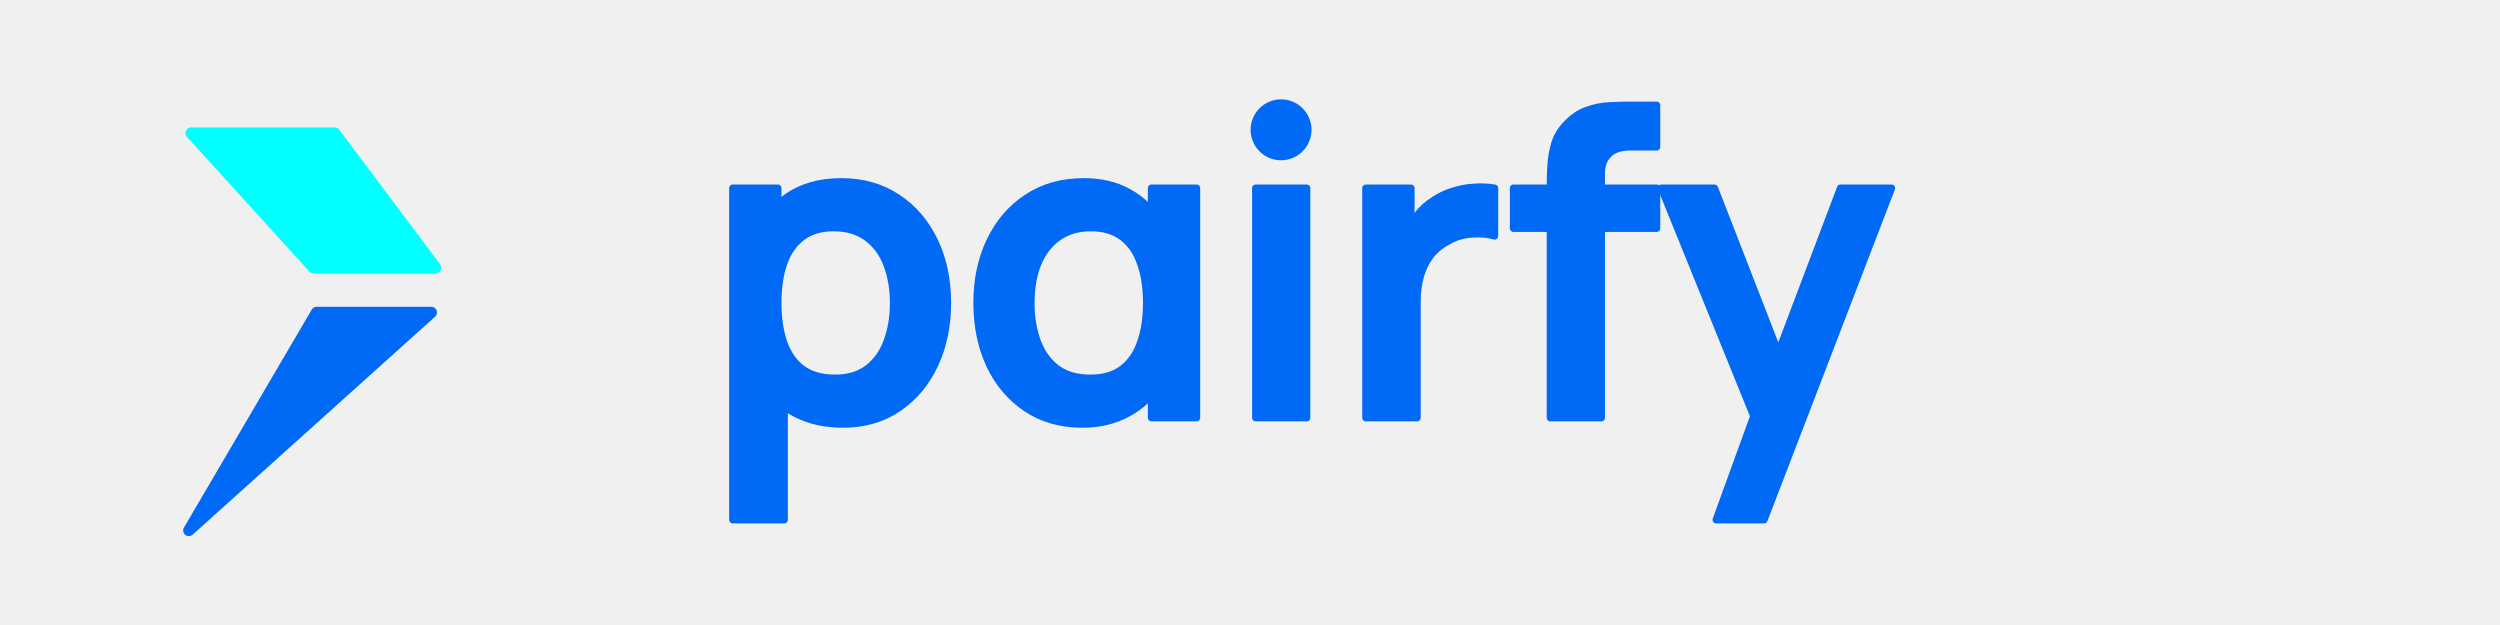
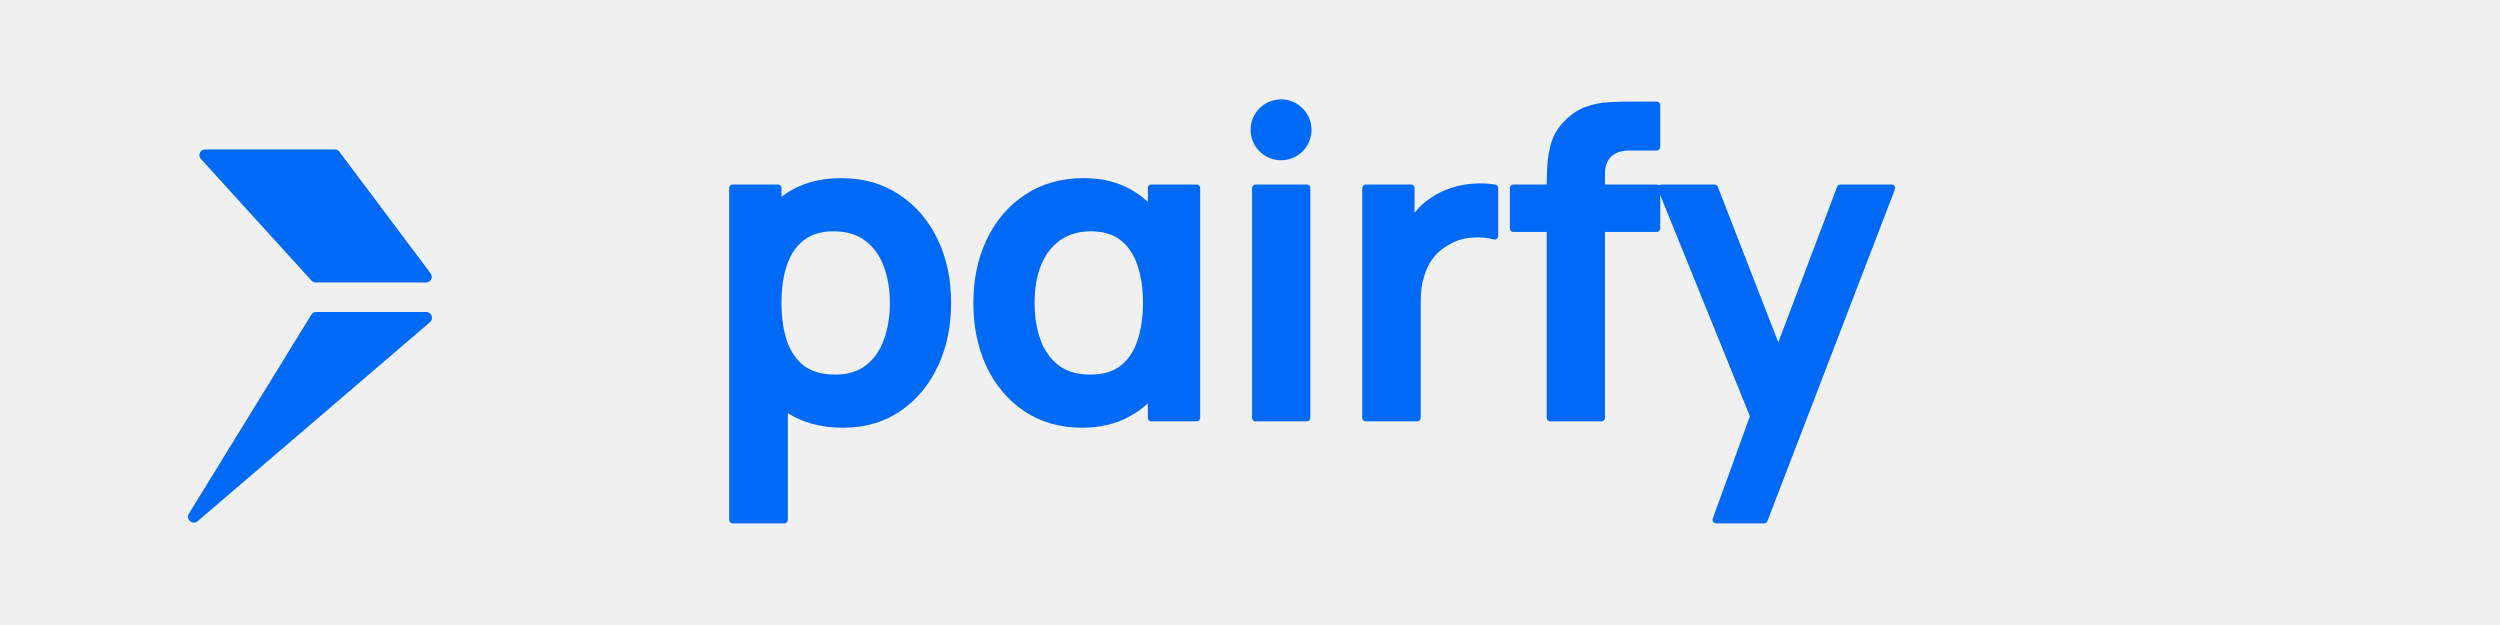
<svg xmlns="http://www.w3.org/2000/svg" width="120px" height="30px" viewBox="0 0 120 30" version="1.1" id="SVGRoot">
  <defs id="defs132">
    <rect x="-1.478" y="42.333" width="127.885" height="23.822" id="rect3454" />
  </defs>
  <g id="layer1" style="display:inline">
    <g aria-label="pαirfy" transform="matrix(0.847065,0,0,0.8503873,34.53665,2.292114)" id="text2212" style="font-size:24px;line-height:1.25;font-family:Manrope;-inkscape-font-specification:Manrope;letter-spacing:-0.25px;fill:#0069f5;fill-opacity:1;stroke:#0069f5;stroke-width:0.409;stroke-linecap:round;stroke-linejoin:round;stroke-miterlimit:7;stroke-dasharray:none;stroke-dashoffset:0;stroke-opacity:1;paint-order:stroke fill markers">
      <path d="m 7.003,21.244 q -1.896,0 -3.18,-0.9 -1.284,-0.9 -1.932,-2.448 -0.648,-1.56 -0.648,-3.492 0,-1.956 0.648,-3.504 0.648,-1.548 1.896,-2.436 1.26,-0.9 3.108,-0.9 1.836,0 3.18,0.9 1.356,0.888 2.1,2.436 0.744,1.536 0.744,3.504 0,1.944 -0.732,3.492 -0.732,1.548 -2.064,2.448 -1.332,0.9 -3.12,0.9 z m -6.252,5.4 v -18.72 h 2.556 v 9.096 h 0.36 v 9.624 z m 5.808,-7.992 q 1.128,0 1.86,-0.564 0.732,-0.564 1.08,-1.524 0.36,-0.972 0.36,-2.16 0,-1.176 -0.36,-2.136 -0.36,-0.972 -1.116,-1.536 -0.756,-0.576 -1.92,-0.576 -1.104,0 -1.8,0.54 -0.696,0.528 -1.032,1.488 -0.324,0.948 -0.324,2.22 0,1.26 0.324,2.22 0.336,0.96 1.044,1.5 0.72,0.528 1.884,0.528 z" style="font-weight:bold;-inkscape-font-specification:'Manrope Bold';fill:#0069f5;fill-opacity:1;stroke:#0069f5;stroke-width:0.409;stroke-linecap:round;stroke-linejoin:round;stroke-miterlimit:7;stroke-dasharray:none;stroke-dashoffset:0;stroke-opacity:1;paint-order:stroke fill markers" id="path103268" />
      <path d="m 20.565,21.244 q -1.836,0 -3.18,-0.9 -1.344,-0.9 -2.076,-2.448 -0.72,-1.548 -0.72,-3.492 0,-1.968 0.744,-3.504 0.744,-1.548 2.1,-2.436 1.356,-0.9 3.216,-0.9 1.452,0 2.532,0.6 1.092,0.6 1.74,1.656 l -0.444,0.612 v -2.508 h 2.556 v 12.96 h -2.556 v -2.532 l 0.444,0.6 q -0.648,1.068 -1.788,1.68 -1.128,0.612 -2.568,0.612 z m 0.444,-2.592 q 1.128,0 1.824,-0.528 0.708,-0.54 1.032,-1.5 0.336,-0.96 0.336,-2.22 0,-1.272 -0.336,-2.22 -0.324,-0.96 -1.02,-1.488 -0.696,-0.54 -1.8,-0.54 -1.08,0 -1.836,0.528 -0.756,0.516 -1.164,1.476 -0.396,0.948 -0.396,2.256 0,1.176 0.348,2.136 0.348,0.96 1.092,1.536 0.744,0.564 1.92,0.564 z" style="font-weight:bold;-inkscape-font-specification:'Manrope Bold';fill:#0069f5;fill-opacity:1;stroke:#0069f5;stroke-width:0.409;stroke-linecap:round;stroke-linejoin:round;stroke-miterlimit:7;stroke-dasharray:none;stroke-dashoffset:0;stroke-opacity:1;paint-order:stroke fill markers" id="path103270" />
      <path d="m 30.383,20.884 v -12.96 h 2.892 v 12.96 z" style="font-weight:bold;-inkscape-font-specification:'Manrope Bold';fill:#0069f5;fill-opacity:1;stroke:#0069f5;stroke-width:0.409;stroke-linecap:round;stroke-linejoin:round;stroke-miterlimit:7;stroke-dasharray:none;stroke-dashoffset:0;stroke-opacity:1;paint-order:stroke fill markers" id="path103272" />
      <path d="m 36.625,20.884 v -12.96 h 2.556 v 3.156 l -0.312,-0.408 q 0.24,-0.648 0.636,-1.176 0.408,-0.54 0.972,-0.888 0.48,-0.324 1.056,-0.504 0.588,-0.192 1.2,-0.228 0.612,-0.048 1.188,0.048 v 2.7 q -0.576,-0.168 -1.332,-0.108 -0.744,0.06 -1.344,0.42 -0.6,0.324 -0.984,0.828 -0.372,0.504 -0.552,1.152 -0.18,0.636 -0.18,1.38 v 6.588 z" style="font-weight:bold;-inkscape-font-specification:'Manrope Bold';fill:#0069f5;fill-opacity:1;stroke:#0069f5;stroke-width:0.409;stroke-linecap:round;stroke-linejoin:round;stroke-miterlimit:7;stroke-dasharray:none;stroke-dashoffset:0;stroke-opacity:1;paint-order:stroke fill markers" id="path103274" />
      <path d="m 47.079,20.884 v -13.164 q 0,-0.492 0.036,-1.08 0.036,-0.6 0.204,-1.188 0.168,-0.588 0.612,-1.068 0.552,-0.612 1.188,-0.84 0.648,-0.24 1.272,-0.264 0.624,-0.036 1.092,-0.036 h 1.62 v 2.352 h -1.5 q -0.828,0 -1.236,0.42 -0.396,0.408 -0.396,1.08 v 13.788 z m -2.088,-10.692 v -2.268 h 8.112 v 2.268 z" style="font-weight:bold;-inkscape-font-specification:'Manrope Bold';fill:#0069f5;fill-opacity:1;stroke:#0069f5;stroke-width:0.409;stroke-linecap:round;stroke-linejoin:round;stroke-miterlimit:7;stroke-dasharray:none;stroke-dashoffset:0;stroke-opacity:1;paint-order:stroke fill markers" id="path103276" />
      <path d="m 56.477,26.644 2.496,-6.852 0.048,2.016 -5.652,-13.884 h 3.012 l 4.008,10.272 h -0.768 l 3.9,-10.272 h 2.892 l -7.224,18.72 z" style="font-weight:bold;-inkscape-font-specification:'Manrope Bold';fill:#0069f5;fill-opacity:1;stroke:#0069f5;stroke-width:0.409;stroke-linecap:round;stroke-linejoin:round;stroke-miterlimit:7;stroke-dasharray:none;stroke-dashoffset:0;stroke-opacity:1;paint-order:stroke fill markers" id="path103278" />
    </g>
    <circle style="display:inline;fill:#0069f5;fill-opacity:1;stroke:#0069f5;stroke-width:0.5;stroke-linecap:round;stroke-linejoin:round;stroke-miterlimit:7;stroke-dasharray:none;stroke-dashoffset:0;stroke-opacity:1;paint-order:stroke fill markers" id="path20348-4" cx="61.491" cy="6.231" r="1.212" />
  </g>
  <g id="layer2" style="display:inline" />
  <g id="layer3" style="display:inline">
-     <path style="display:inline;fill:#0069f5;stroke:#0069f5;stroke-width:0.544;stroke-linecap:round;stroke-linejoin:round;stroke-miterlimit:4;stroke-dasharray:none;stroke-opacity:1;paint-order:stroke markers fill;fill-opacity:1" d="M 15.199,14.998 H 20.702 L 9.064,25.462 Z" id="path1186" />
-     <path style="display:inline;fill:#00ffff;stroke:#00ffff;stroke-width:0.544;stroke-linecap:round;stroke-linejoin:round;stroke-miterlimit:4;stroke-dasharray:none;stroke-opacity:1;paint-order:stroke markers fill;fill-opacity:1" d="M 20.907,12.845 H 15.044 l -5.871,-6.459 6.889,-6e-5 z" id="path9322" />
+     <path id="path1688" style="display:inline;fill:#ffffff;fill-opacity:1;stroke:#ffffff;stroke-width:0;stroke-linecap:round;stroke-linejoin:round;stroke-miterlimit:4;stroke-dasharray:none;stroke-opacity:1;paint-order:stroke fill markers;opacity:0" d="M 15,5.0000003e-7 A 15,15 0 0 0 5e-7,15 15,15 0 0 0 15,30 a 15,15 0 0 0 15,-15 A 15,15 0 0 0 15,5.0000003e-7 Z" />
+     <path style="display:inline;fill:#0069f5;fill-opacity:1;stroke:#0069f5;stroke-width:0.561;stroke-linecap:round;stroke-linejoin:round;stroke-miterlimit:4;stroke-dasharray:none;stroke-opacity:1;paint-order:stroke fill markers" d="m 15.181,15.255 h 5.271 l -11.147,9.549 1.469,-2.387 1.469,-2.387 1.469,-2.387 z" id="path7720" />
+     <path style="display:inline;fill:#0069f5;fill-opacity:1;stroke:#0069f5;stroke-width:0.543;stroke-linecap:round;stroke-linejoin:round;stroke-miterlimit:4;stroke-dasharray:none;stroke-opacity:1;paint-order:stroke fill markers" d="m 20.452,13.286 h -5.3 l -5.309,-5.84 6.229,-6e-5 z" id="path9322-1" />
  </g>
  <g id="layer4" style="display:none">
    <rect style="display:inline;opacity:0.557;fill:#ff5e00;fill-opacity:1;stroke:#0069f5;stroke-width:0;stroke-linecap:round;stroke-linejoin:round;paint-order:stroke fill markers" id="rect1592-1" width="15" height="15" x="1.8808064e-06" y="15" />
    <rect style="display:inline;opacity:0.557;fill:#ff0000;stroke:#0069f5;stroke-width:0;stroke-linecap:round;stroke-linejoin:round;paint-order:stroke fill markers" id="rect1592" width="120" height="15" x="1.8808064e-06" y="6.7562792e-07" />
  </g>
</svg>
